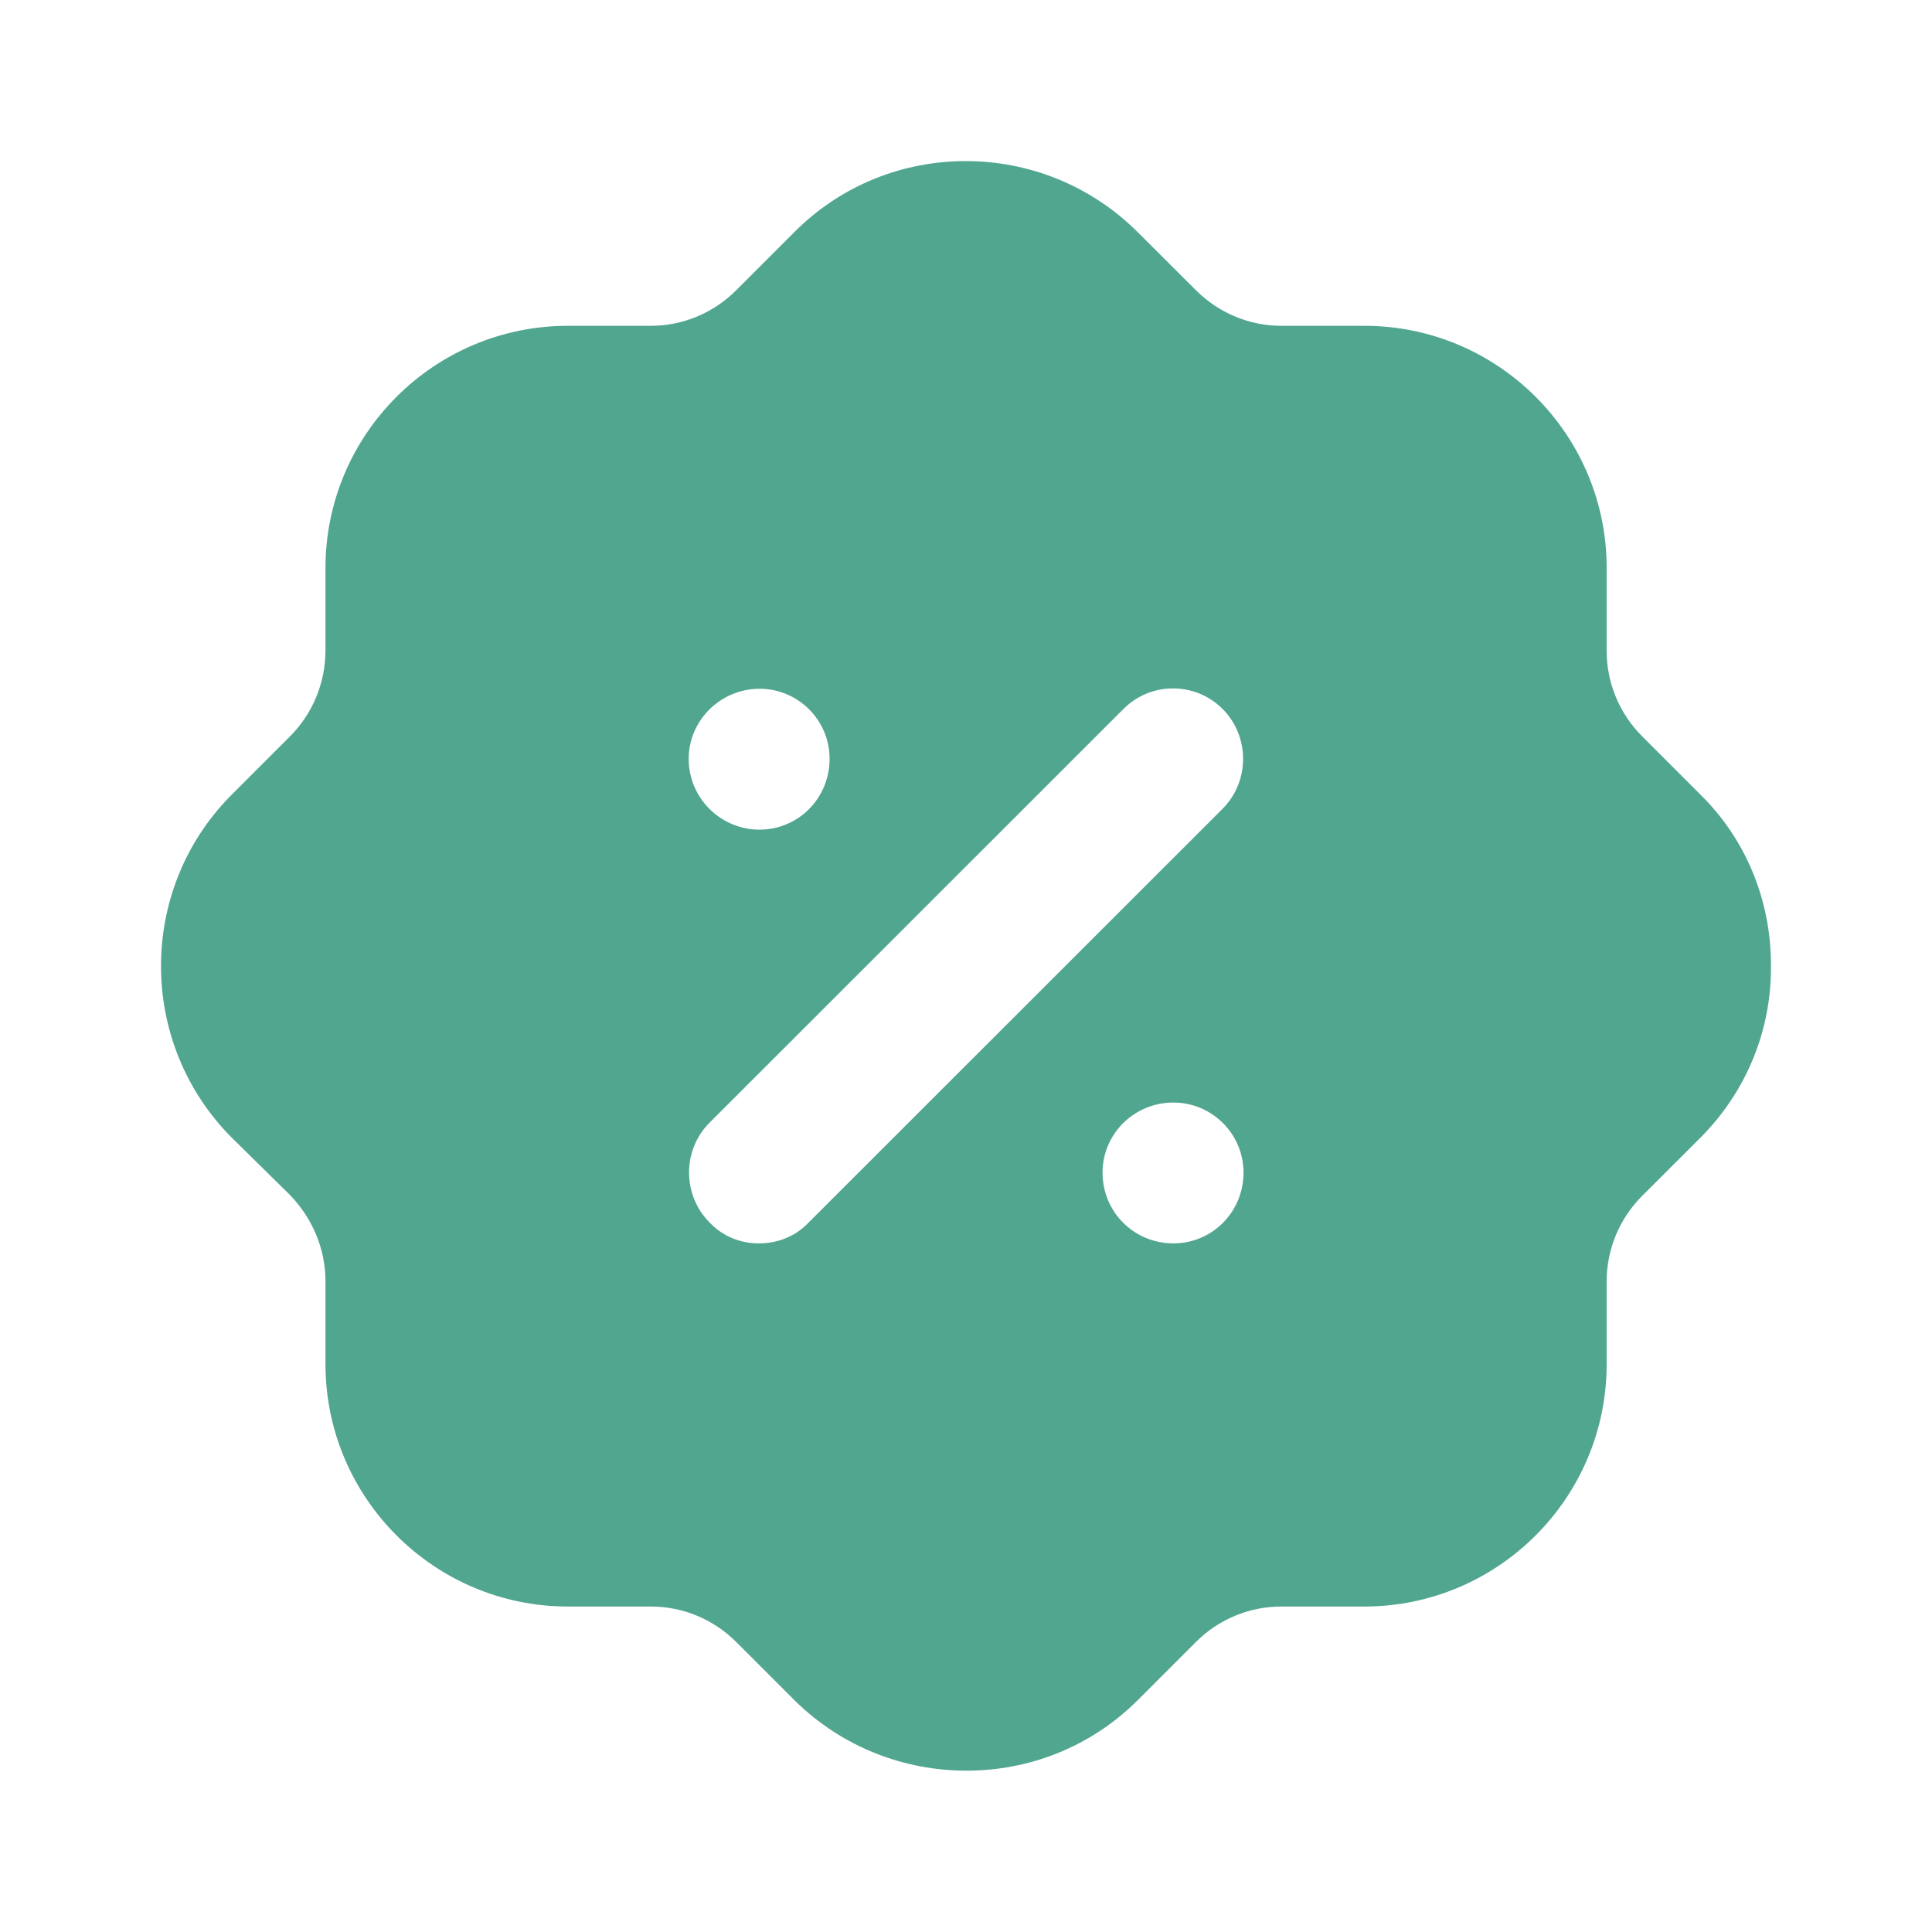
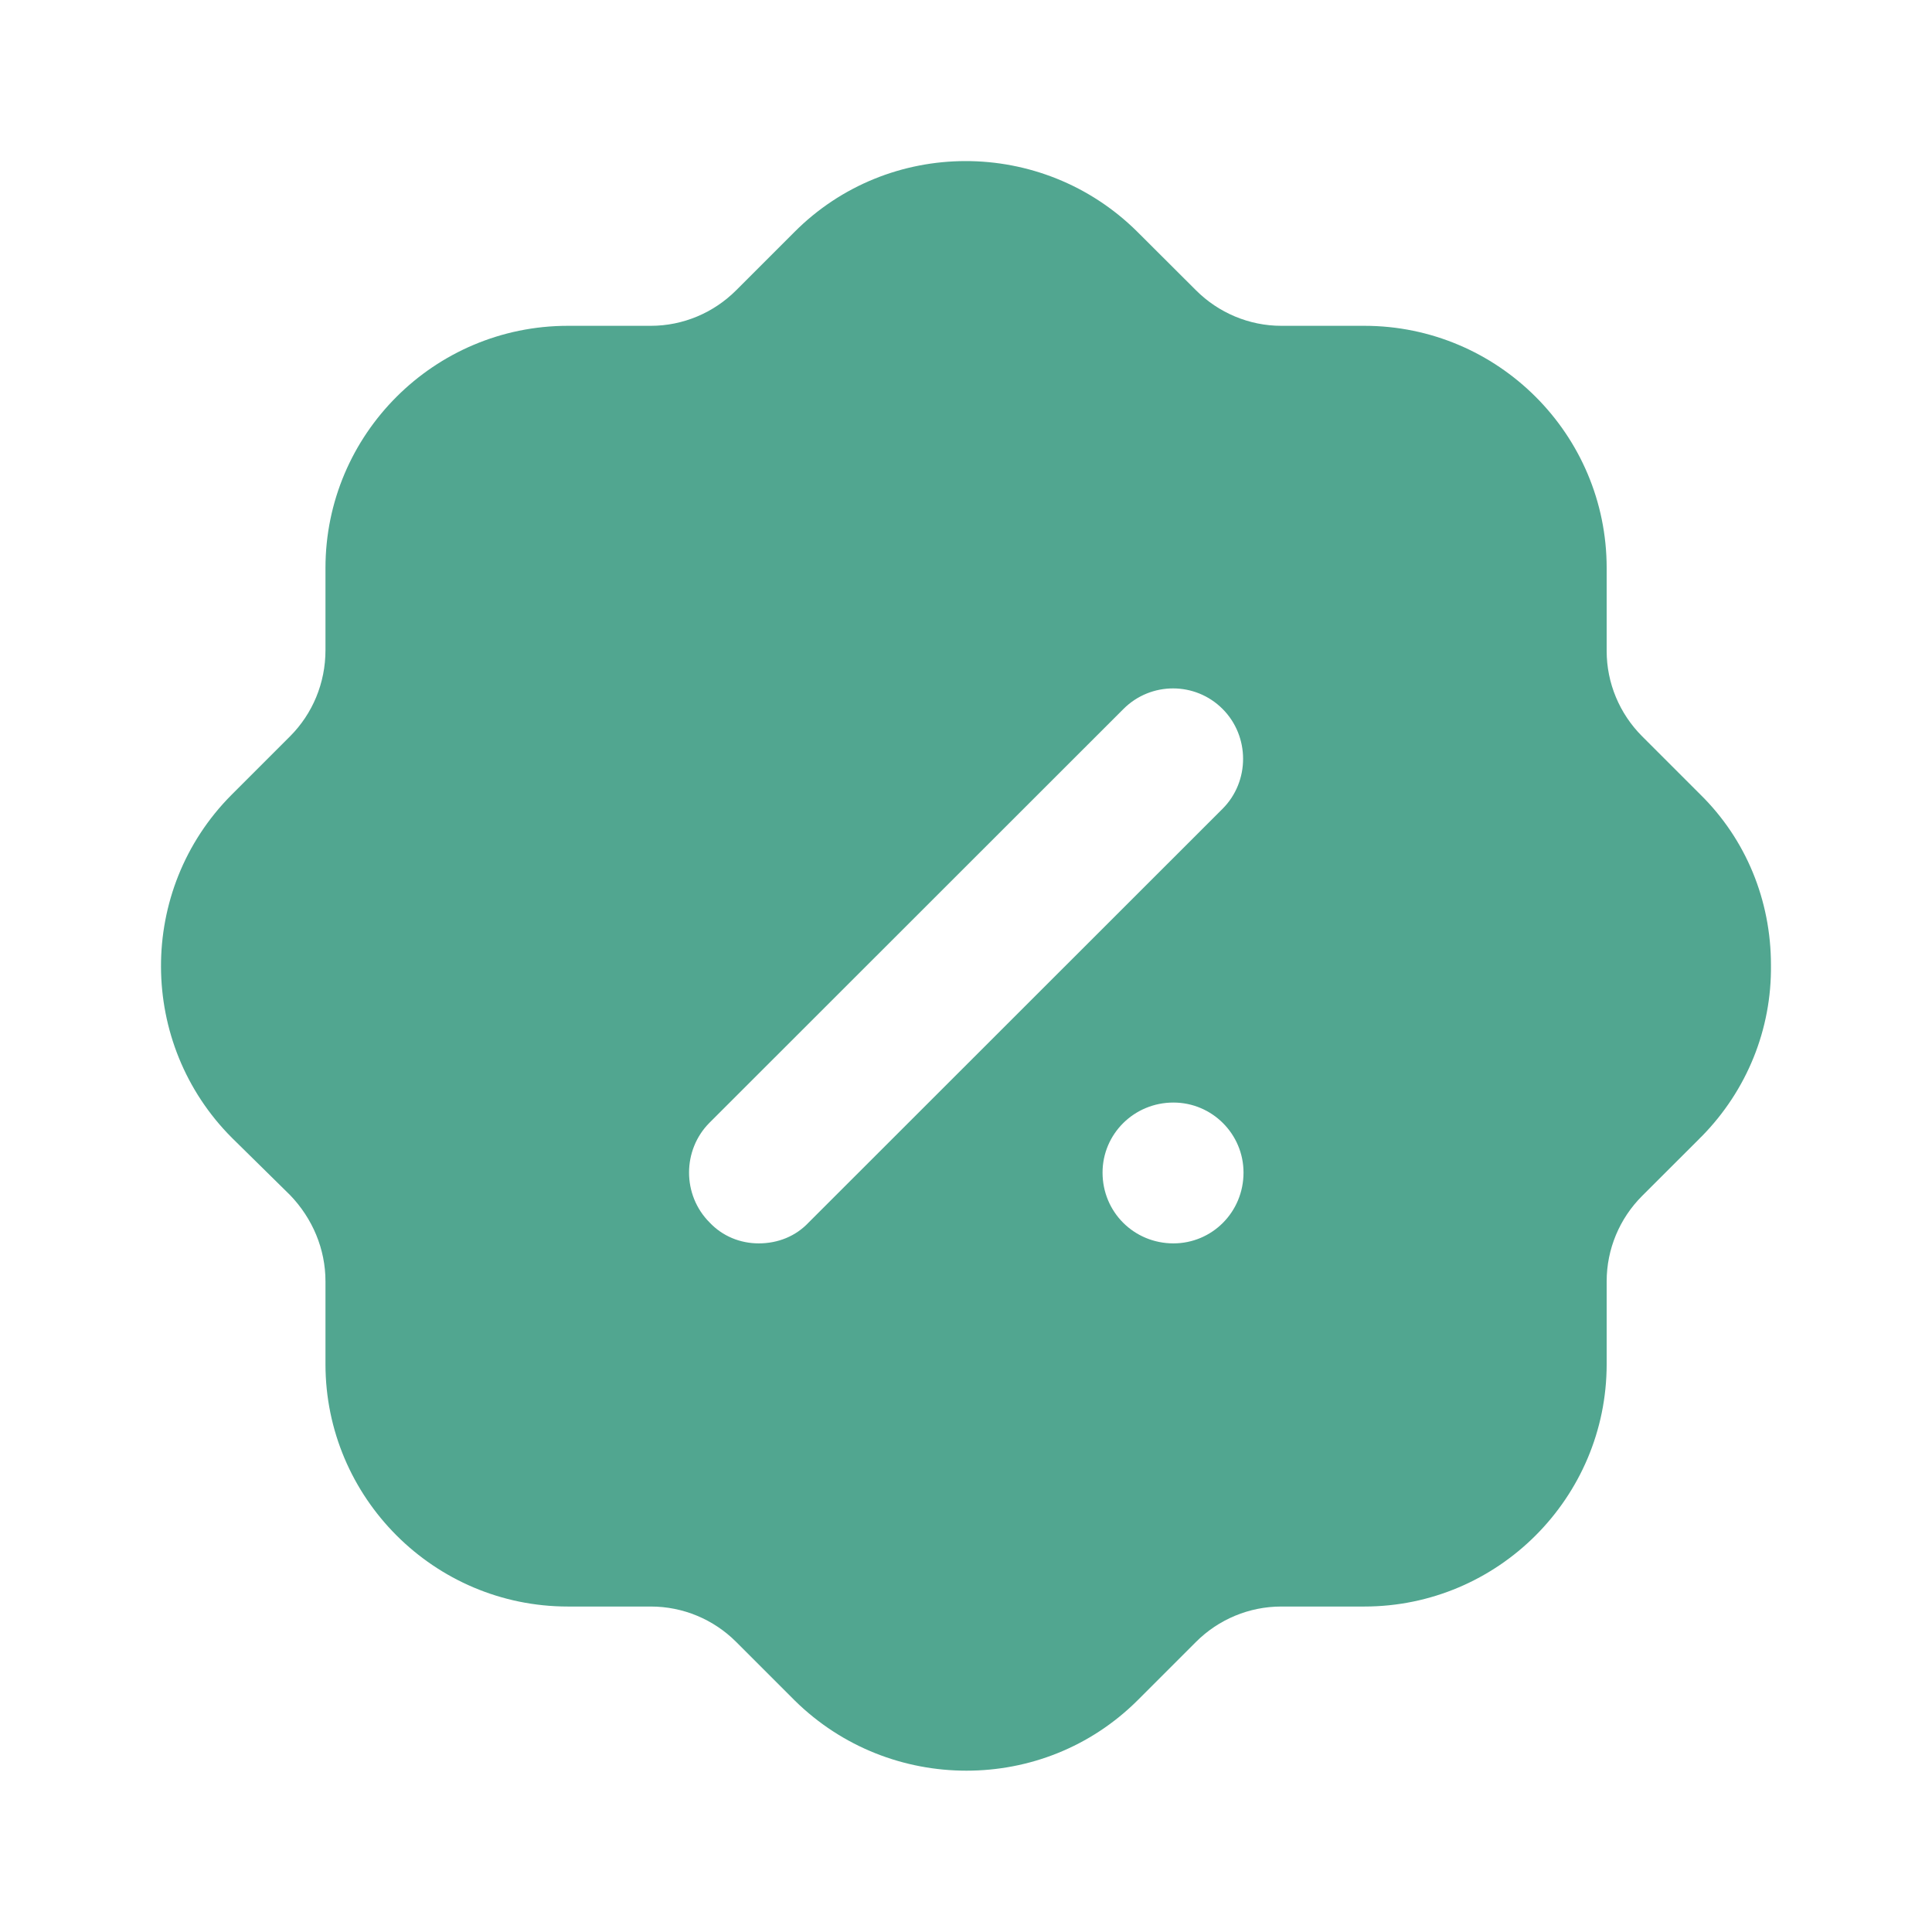
<svg xmlns="http://www.w3.org/2000/svg" width="28" height="28" viewBox="0 0 28 28" fill="none">
  <g id="Iconly/Bold/Discount">
    <g id="Discount">
-       <path id="Discount_2" fill-rule="evenodd" clip-rule="evenodd" d="M23.799 10.671L24.639 11.511C25.305 12.164 25.666 13.05 25.666 13.984C25.678 14.917 25.316 15.805 24.663 16.469C24.655 16.477 24.647 16.485 24.639 16.492C24.635 16.496 24.631 16.5 24.628 16.504L23.799 17.332C23.472 17.659 23.285 18.102 23.285 18.57V19.77C23.285 21.707 21.71 23.283 19.773 23.283H18.57C18.104 23.283 17.66 23.469 17.333 23.796L16.493 24.636C15.804 25.325 14.906 25.662 14.007 25.662C13.108 25.662 12.21 25.325 11.521 24.648L10.669 23.796C10.342 23.469 9.899 23.283 9.432 23.283H8.23C6.293 23.283 4.717 21.707 4.717 19.77V18.57C4.717 18.102 4.53 17.659 4.204 17.32L3.363 16.492C1.998 15.128 1.986 12.899 3.352 11.523L4.204 10.671C4.53 10.344 4.717 9.9 4.717 9.422V8.232C4.717 6.295 6.293 4.722 8.23 4.722H9.432C9.899 4.722 10.342 4.534 10.669 4.207L11.509 3.367C12.875 1.992 15.104 1.992 16.481 3.357L17.333 4.207C17.66 4.534 18.104 4.722 18.57 4.722H19.773C21.71 4.722 23.285 6.295 23.285 8.232V9.435C23.285 9.9 23.472 10.344 23.799 10.671ZM10.996 18.02C11.276 18.02 11.533 17.916 11.72 17.717L17.718 11.722C18.115 11.325 18.115 10.671 17.718 10.274C17.322 9.878 16.68 9.878 16.283 10.274L10.284 16.27C9.887 16.667 9.887 17.32 10.284 17.717C10.471 17.916 10.728 18.02 10.996 18.02ZM15.979 16.994C15.979 17.566 16.435 18.02 17.006 18.02C17.567 18.02 18.022 17.566 18.022 16.994C18.022 16.435 17.567 15.979 17.006 15.979C16.435 15.979 15.979 16.435 15.979 16.994ZM11.008 9.982C11.568 9.982 12.023 10.437 12.023 10.997C12.023 11.57 11.568 12.024 11.008 12.024C10.447 12.024 9.981 11.57 9.981 10.997C9.981 10.437 10.447 9.982 11.008 9.982Z" fill="#51A690" />
+       <path id="Discount_2" fillRule="evenodd" clipRule="evenodd" d="M23.799 10.671L24.639 11.511C25.305 12.164 25.666 13.05 25.666 13.984C25.678 14.917 25.316 15.805 24.663 16.469C24.655 16.477 24.647 16.485 24.639 16.492C24.635 16.496 24.631 16.5 24.628 16.504L23.799 17.332C23.472 17.659 23.285 18.102 23.285 18.57V19.77C23.285 21.707 21.71 23.283 19.773 23.283H18.57C18.104 23.283 17.66 23.469 17.333 23.796L16.493 24.636C15.804 25.325 14.906 25.662 14.007 25.662C13.108 25.662 12.21 25.325 11.521 24.648L10.669 23.796C10.342 23.469 9.899 23.283 9.432 23.283H8.23C6.293 23.283 4.717 21.707 4.717 19.77V18.57C4.717 18.102 4.53 17.659 4.204 17.32L3.363 16.492C1.998 15.128 1.986 12.899 3.352 11.523L4.204 10.671C4.53 10.344 4.717 9.9 4.717 9.422V8.232C4.717 6.295 6.293 4.722 8.23 4.722H9.432C9.899 4.722 10.342 4.534 10.669 4.207L11.509 3.367C12.875 1.992 15.104 1.992 16.481 3.357L17.333 4.207C17.66 4.534 18.104 4.722 18.57 4.722H19.773C21.71 4.722 23.285 6.295 23.285 8.232V9.435C23.285 9.9 23.472 10.344 23.799 10.671ZM10.996 18.02C11.276 18.02 11.533 17.916 11.72 17.717L17.718 11.722C18.115 11.325 18.115 10.671 17.718 10.274C17.322 9.878 16.68 9.878 16.283 10.274L10.284 16.27C9.887 16.667 9.887 17.32 10.284 17.717C10.471 17.916 10.728 18.02 10.996 18.02ZM15.979 16.994C15.979 17.566 16.435 18.02 17.006 18.02C17.567 18.02 18.022 17.566 18.022 16.994C18.022 16.435 17.567 15.979 17.006 15.979C16.435 15.979 15.979 16.435 15.979 16.994ZM11.008 9.982C11.568 9.982 12.023 10.437 12.023 10.997C12.023 11.57 11.568 12.024 11.008 12.024C10.447 12.024 9.981 11.57 9.981 10.997C9.981 10.437 10.447 9.982 11.008 9.982Z" fill="#51A690" />
    </g>
  </g>
</svg>
